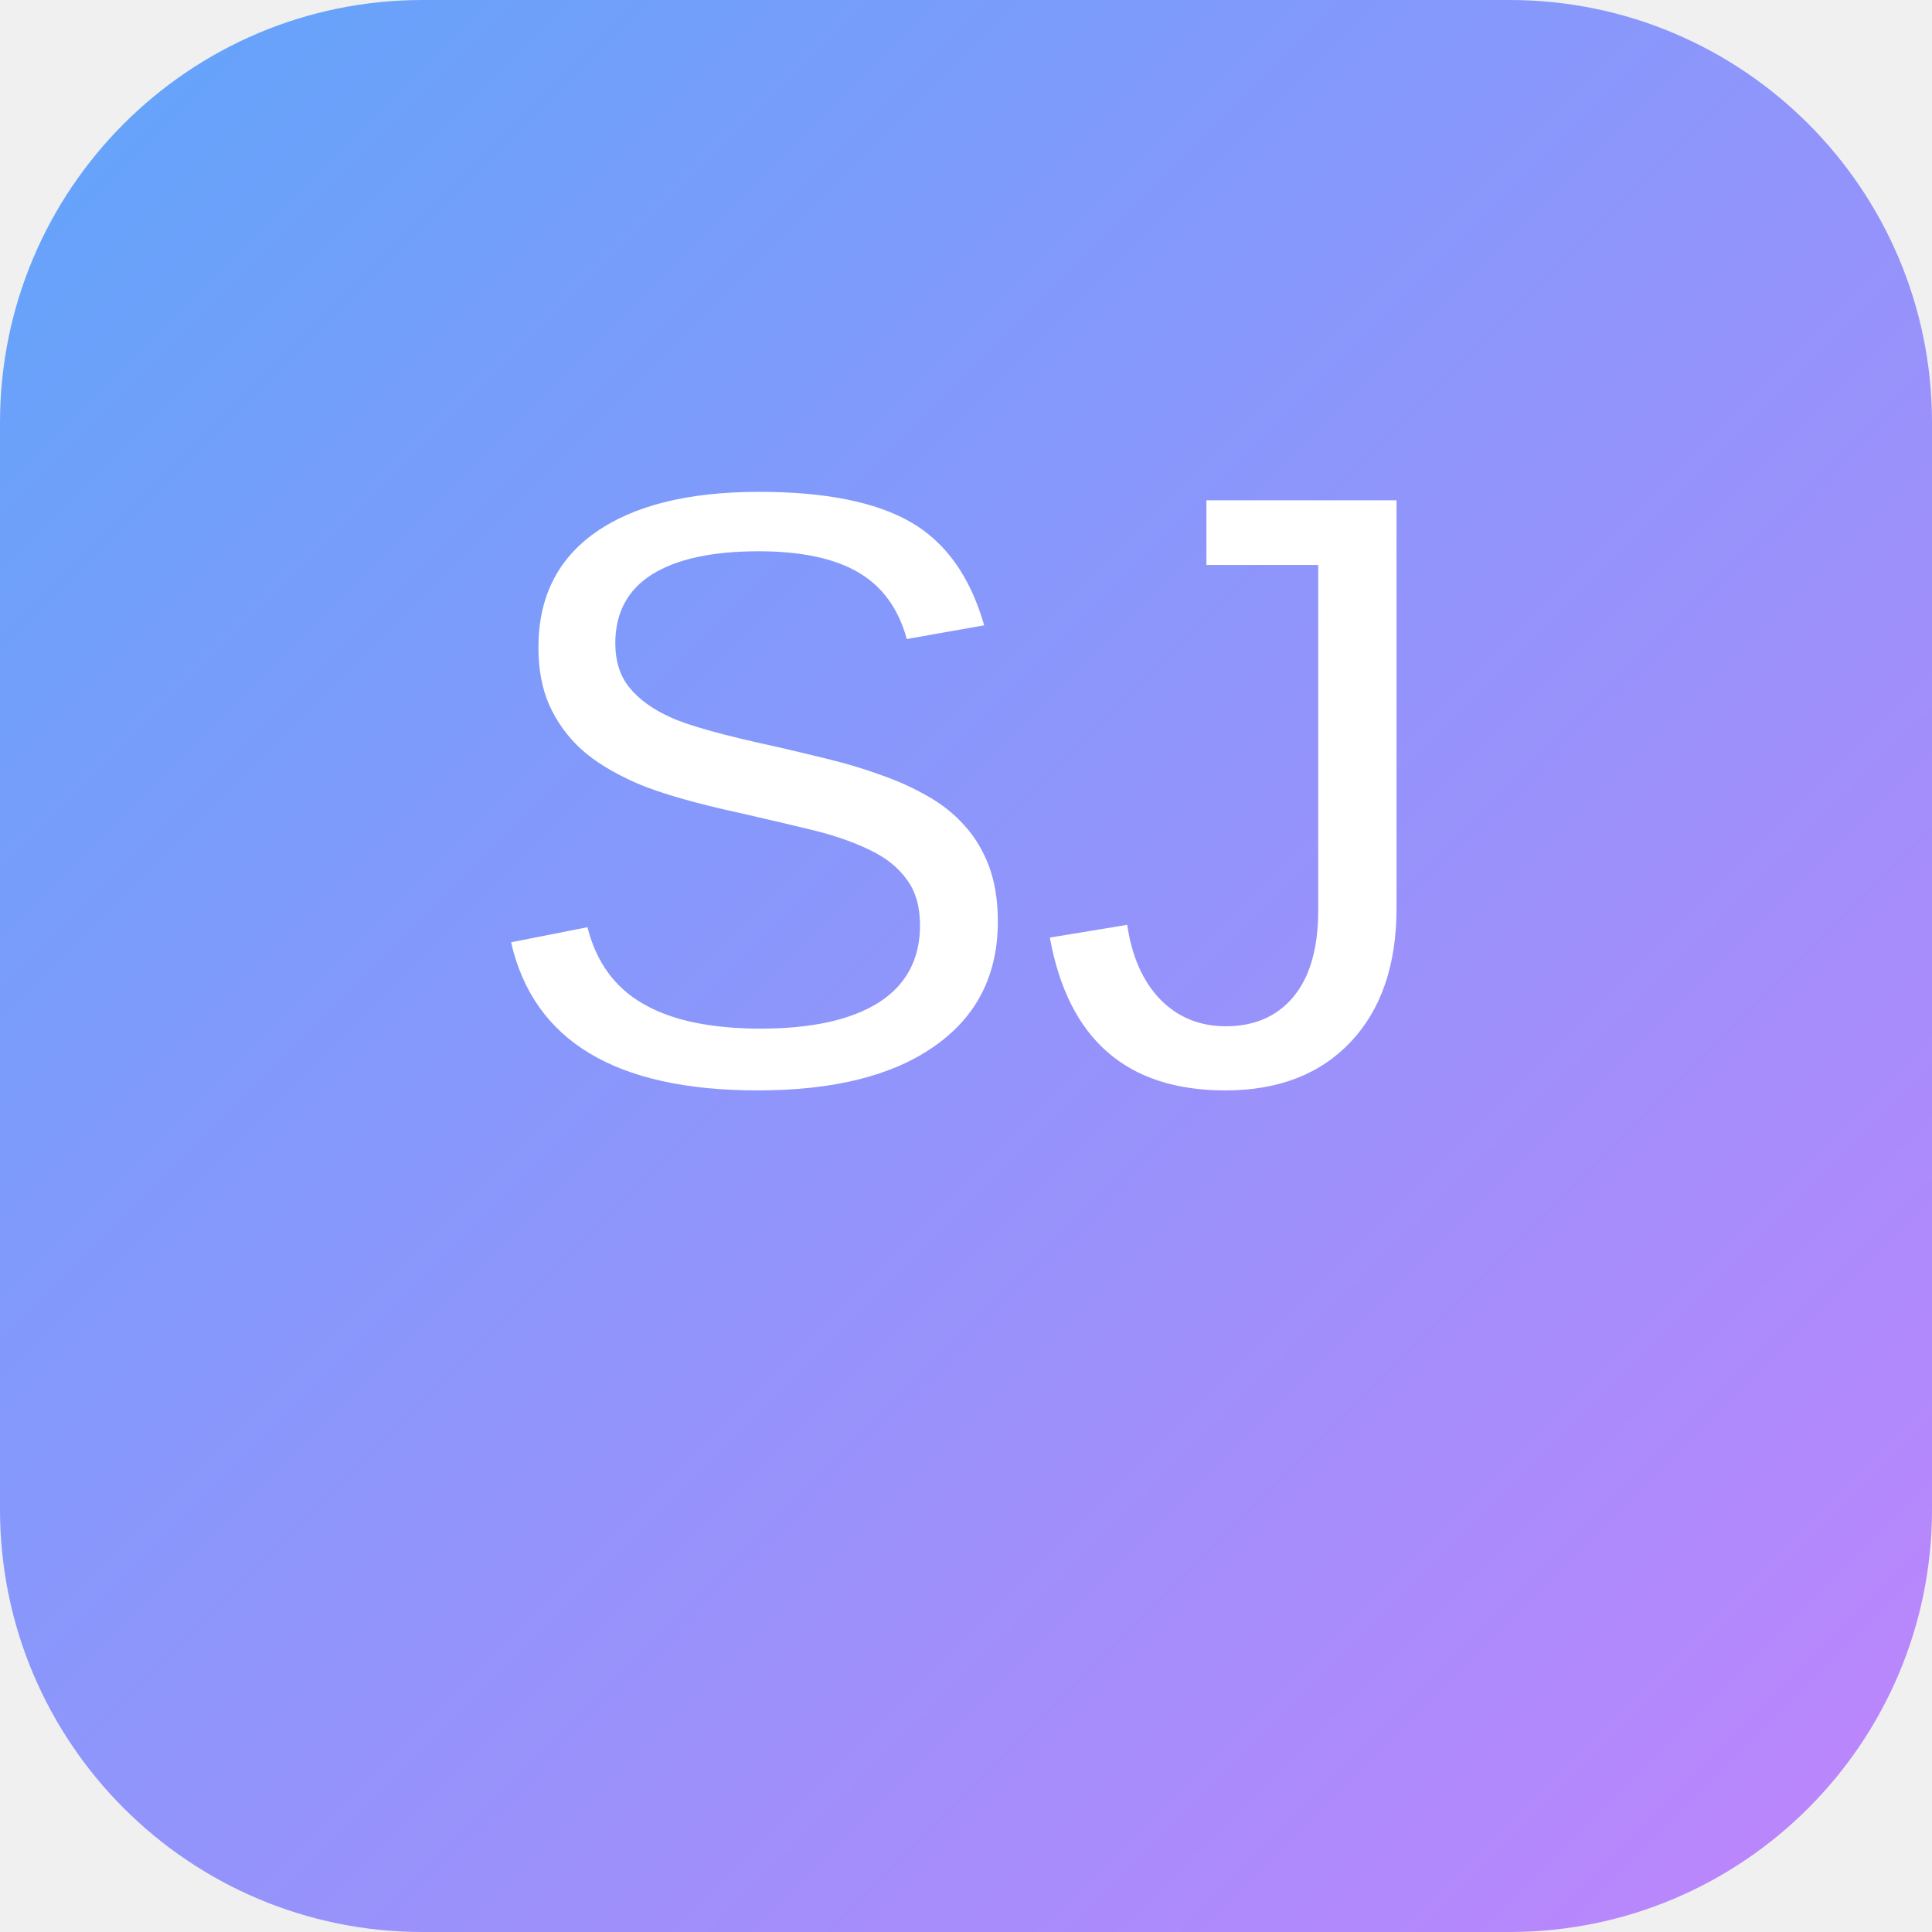
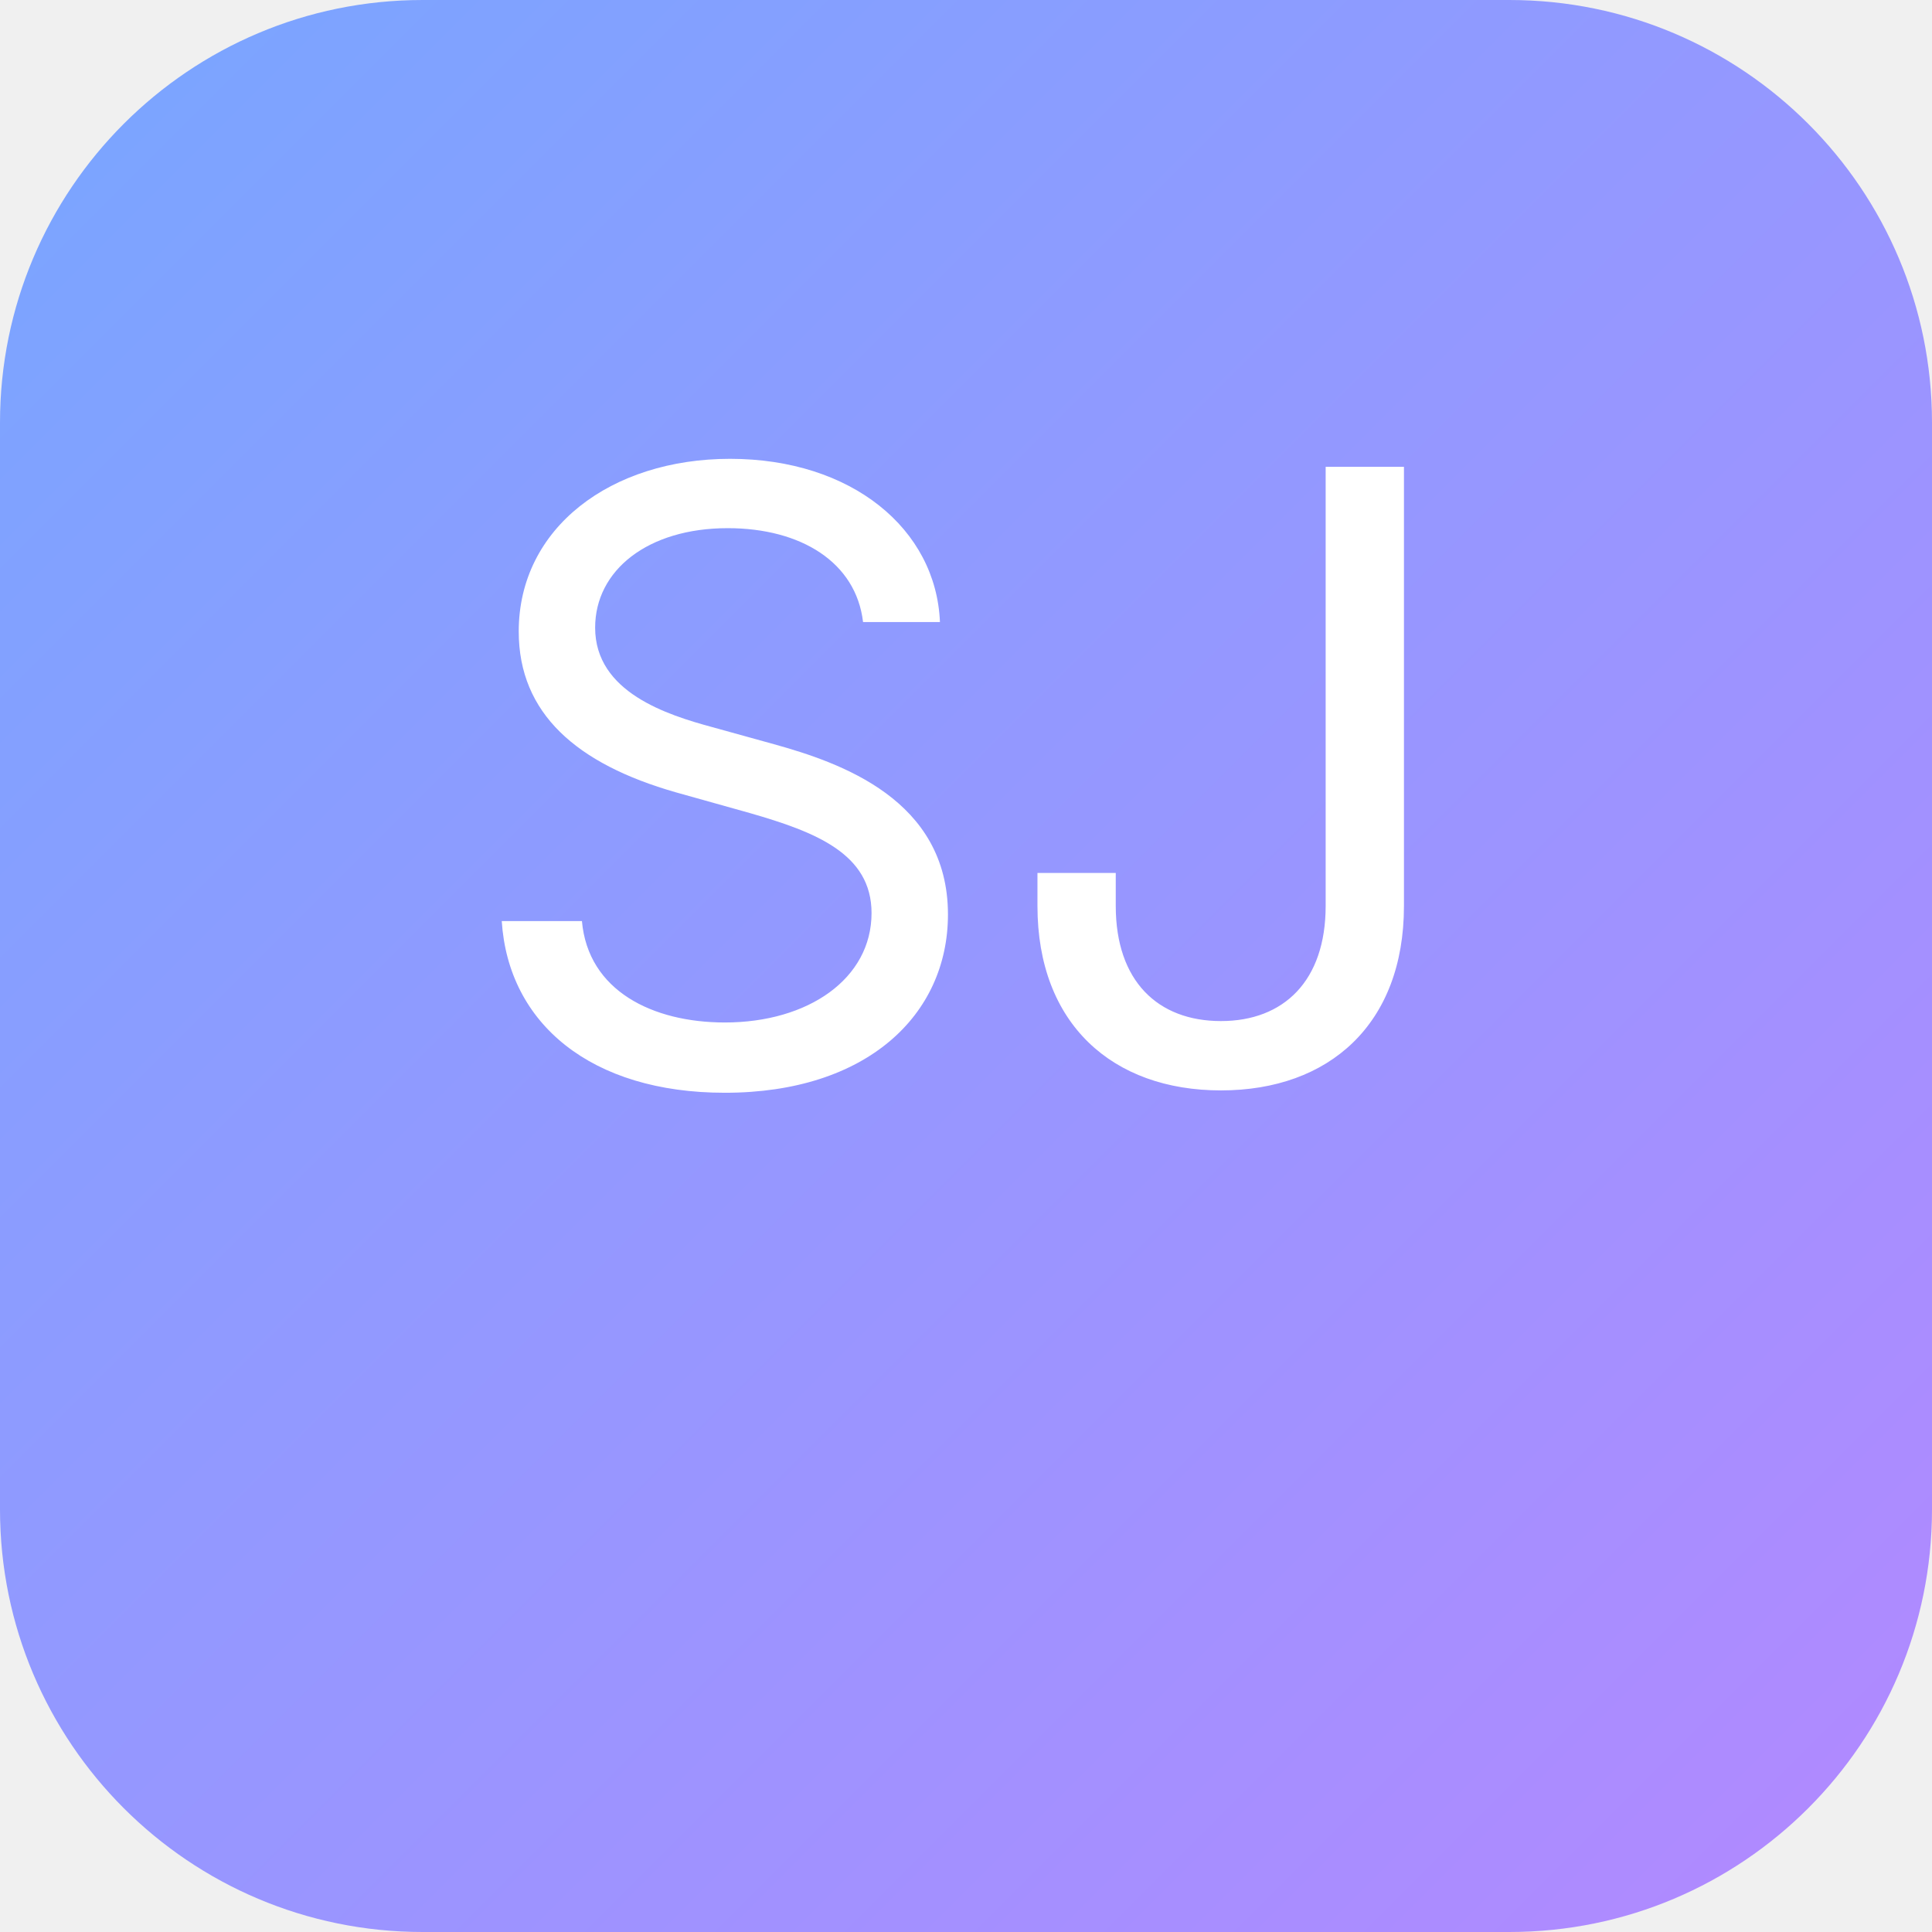
<svg xmlns="http://www.w3.org/2000/svg" viewBox="0 0 64 64">
  <defs>
    <linearGradient id="g" x1="0" y1="0" x2="1" y2="1">
-       <stop offset="0" stop-color="#60a5fa" />
-       <stop offset="1" stop-color="#c084fc" />
+       <stop offset="0" stop-color="#78a6ff" />
+       <stop offset="1" stop-color="#b388ff" />
    </linearGradient>
  </defs>
  <rect width="64" height="64" rx="14" fill="url(#g)" />
-   <text x="50%" y="56%" text-anchor="middle" font-family="Segoe UI, Arial, sans-serif" font-size="28" fill="#fff">SJ</text>
+   <text x="50%" y="56%" text-anchor="middle" font-family="Inter, Segoe UI, Arial" font-size="28" fill="#fff">SJ</text>
</svg>
